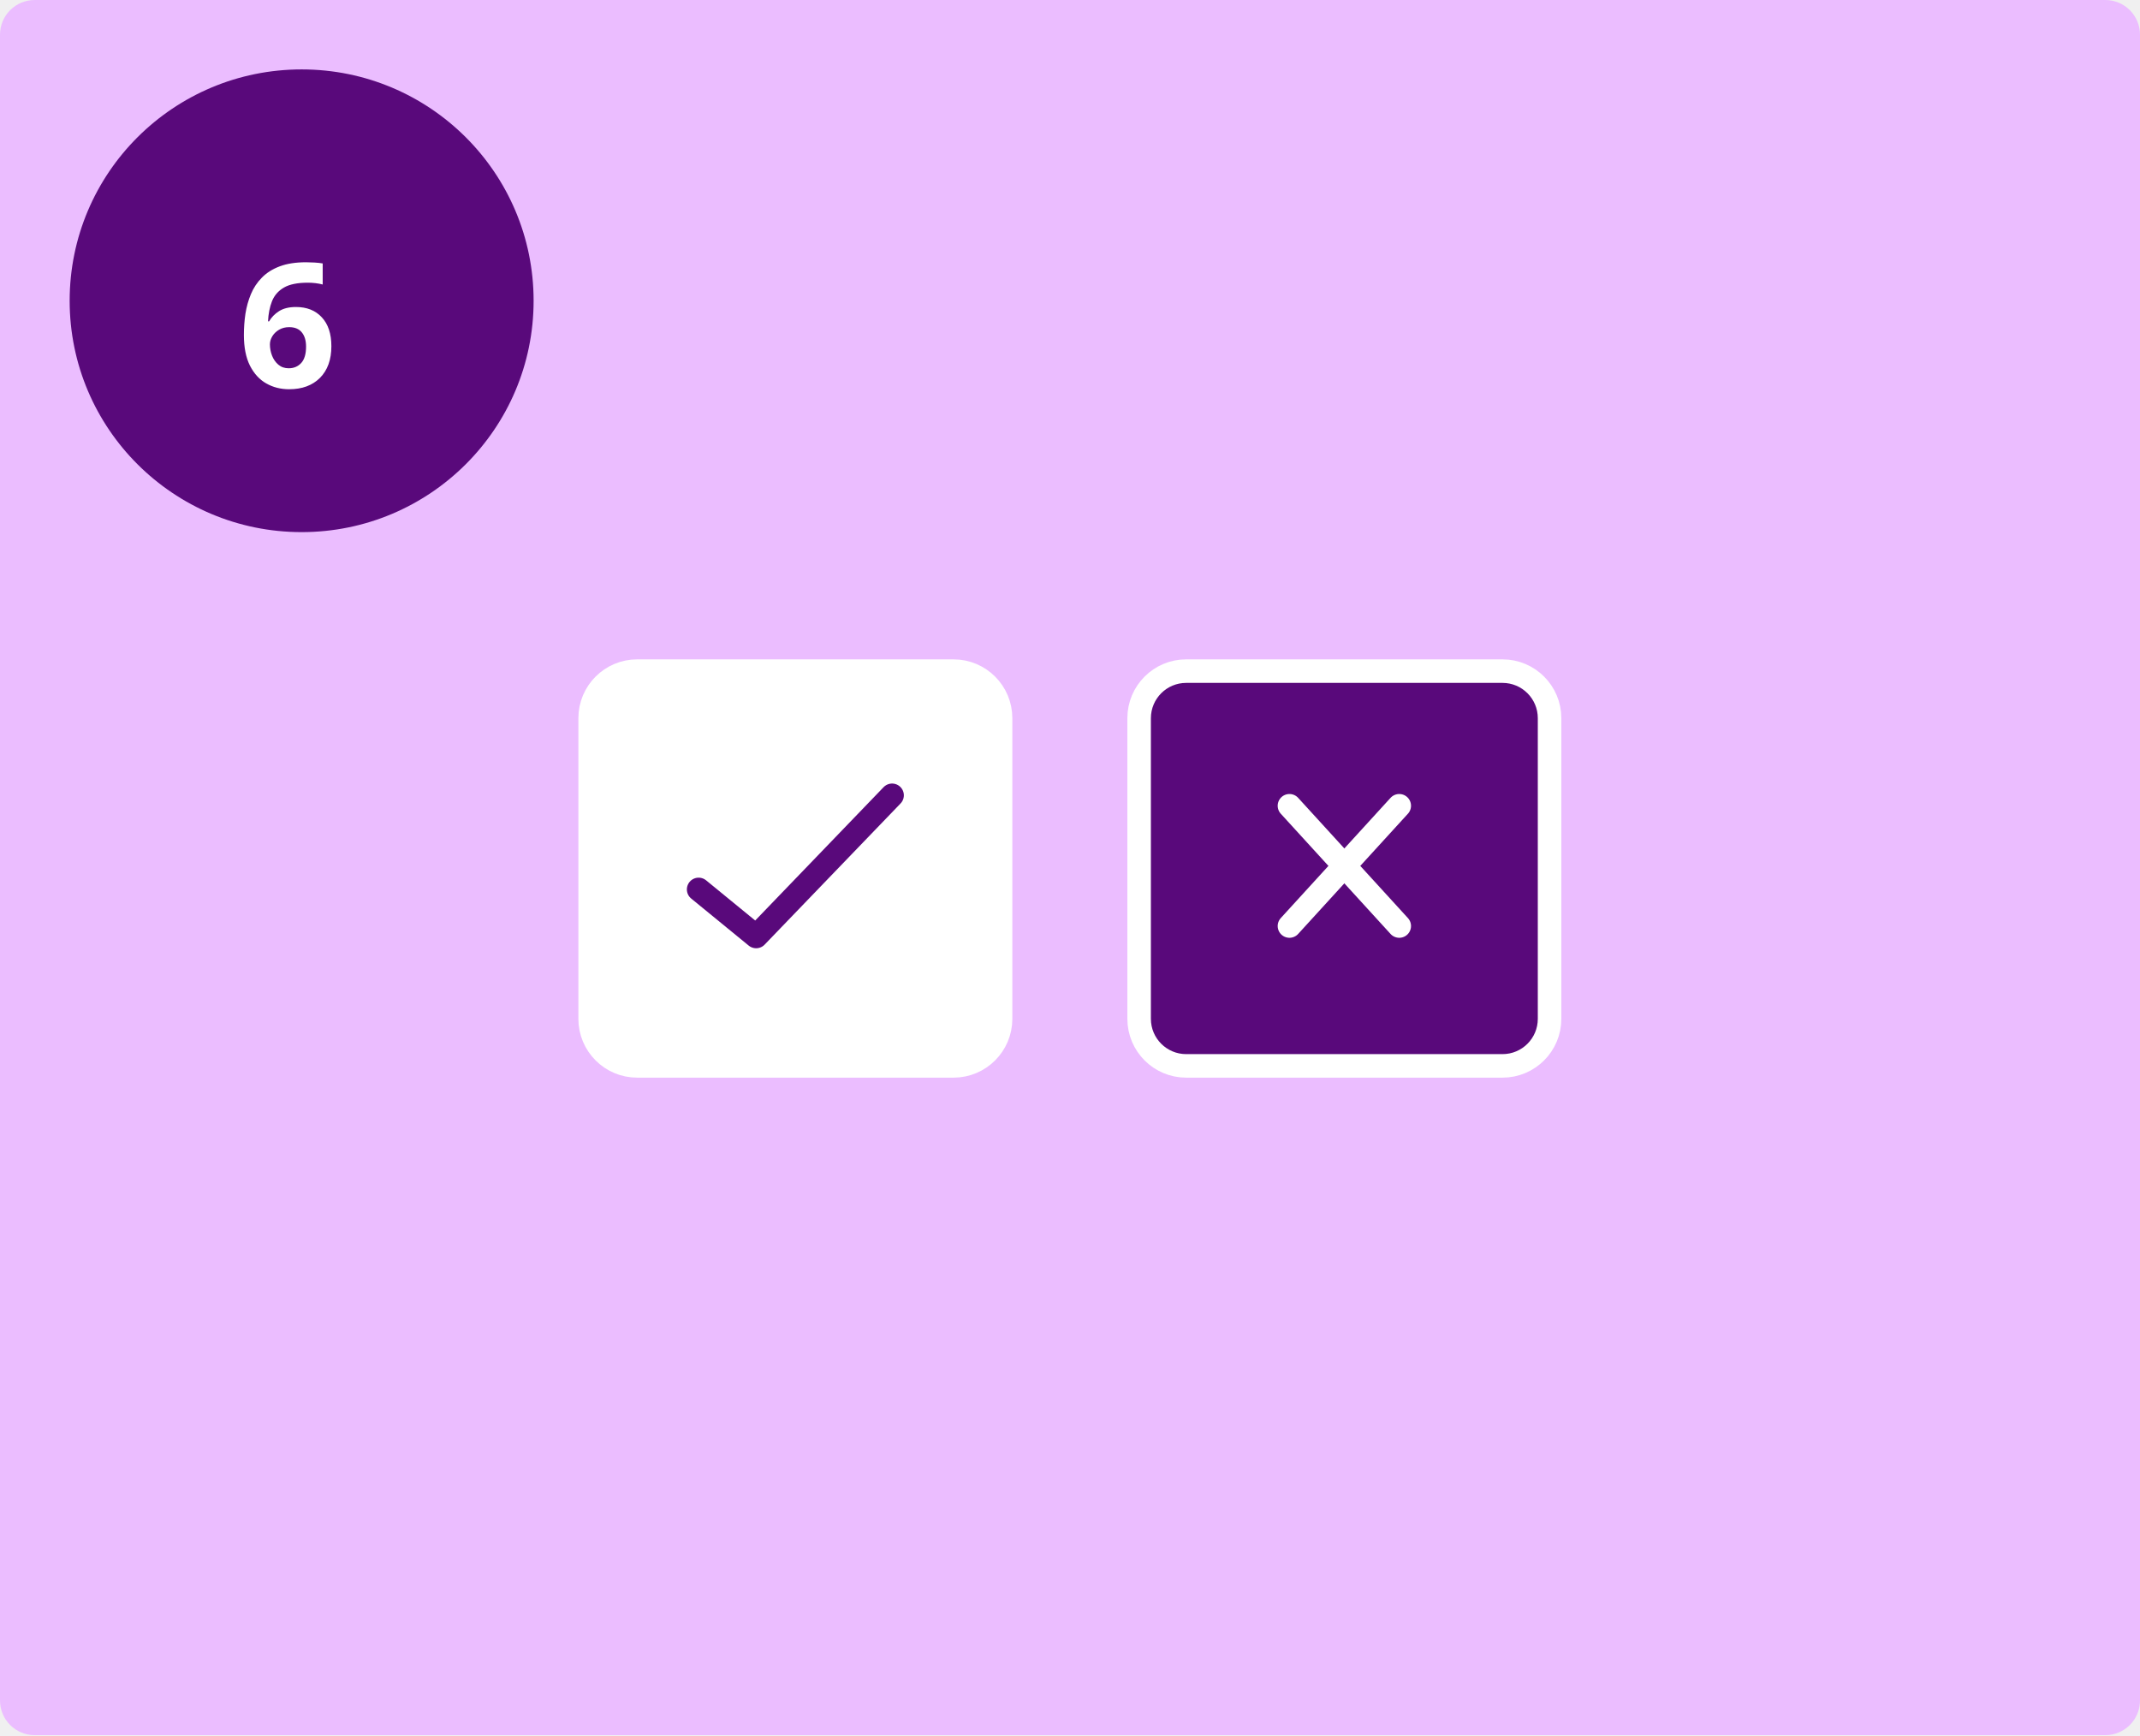
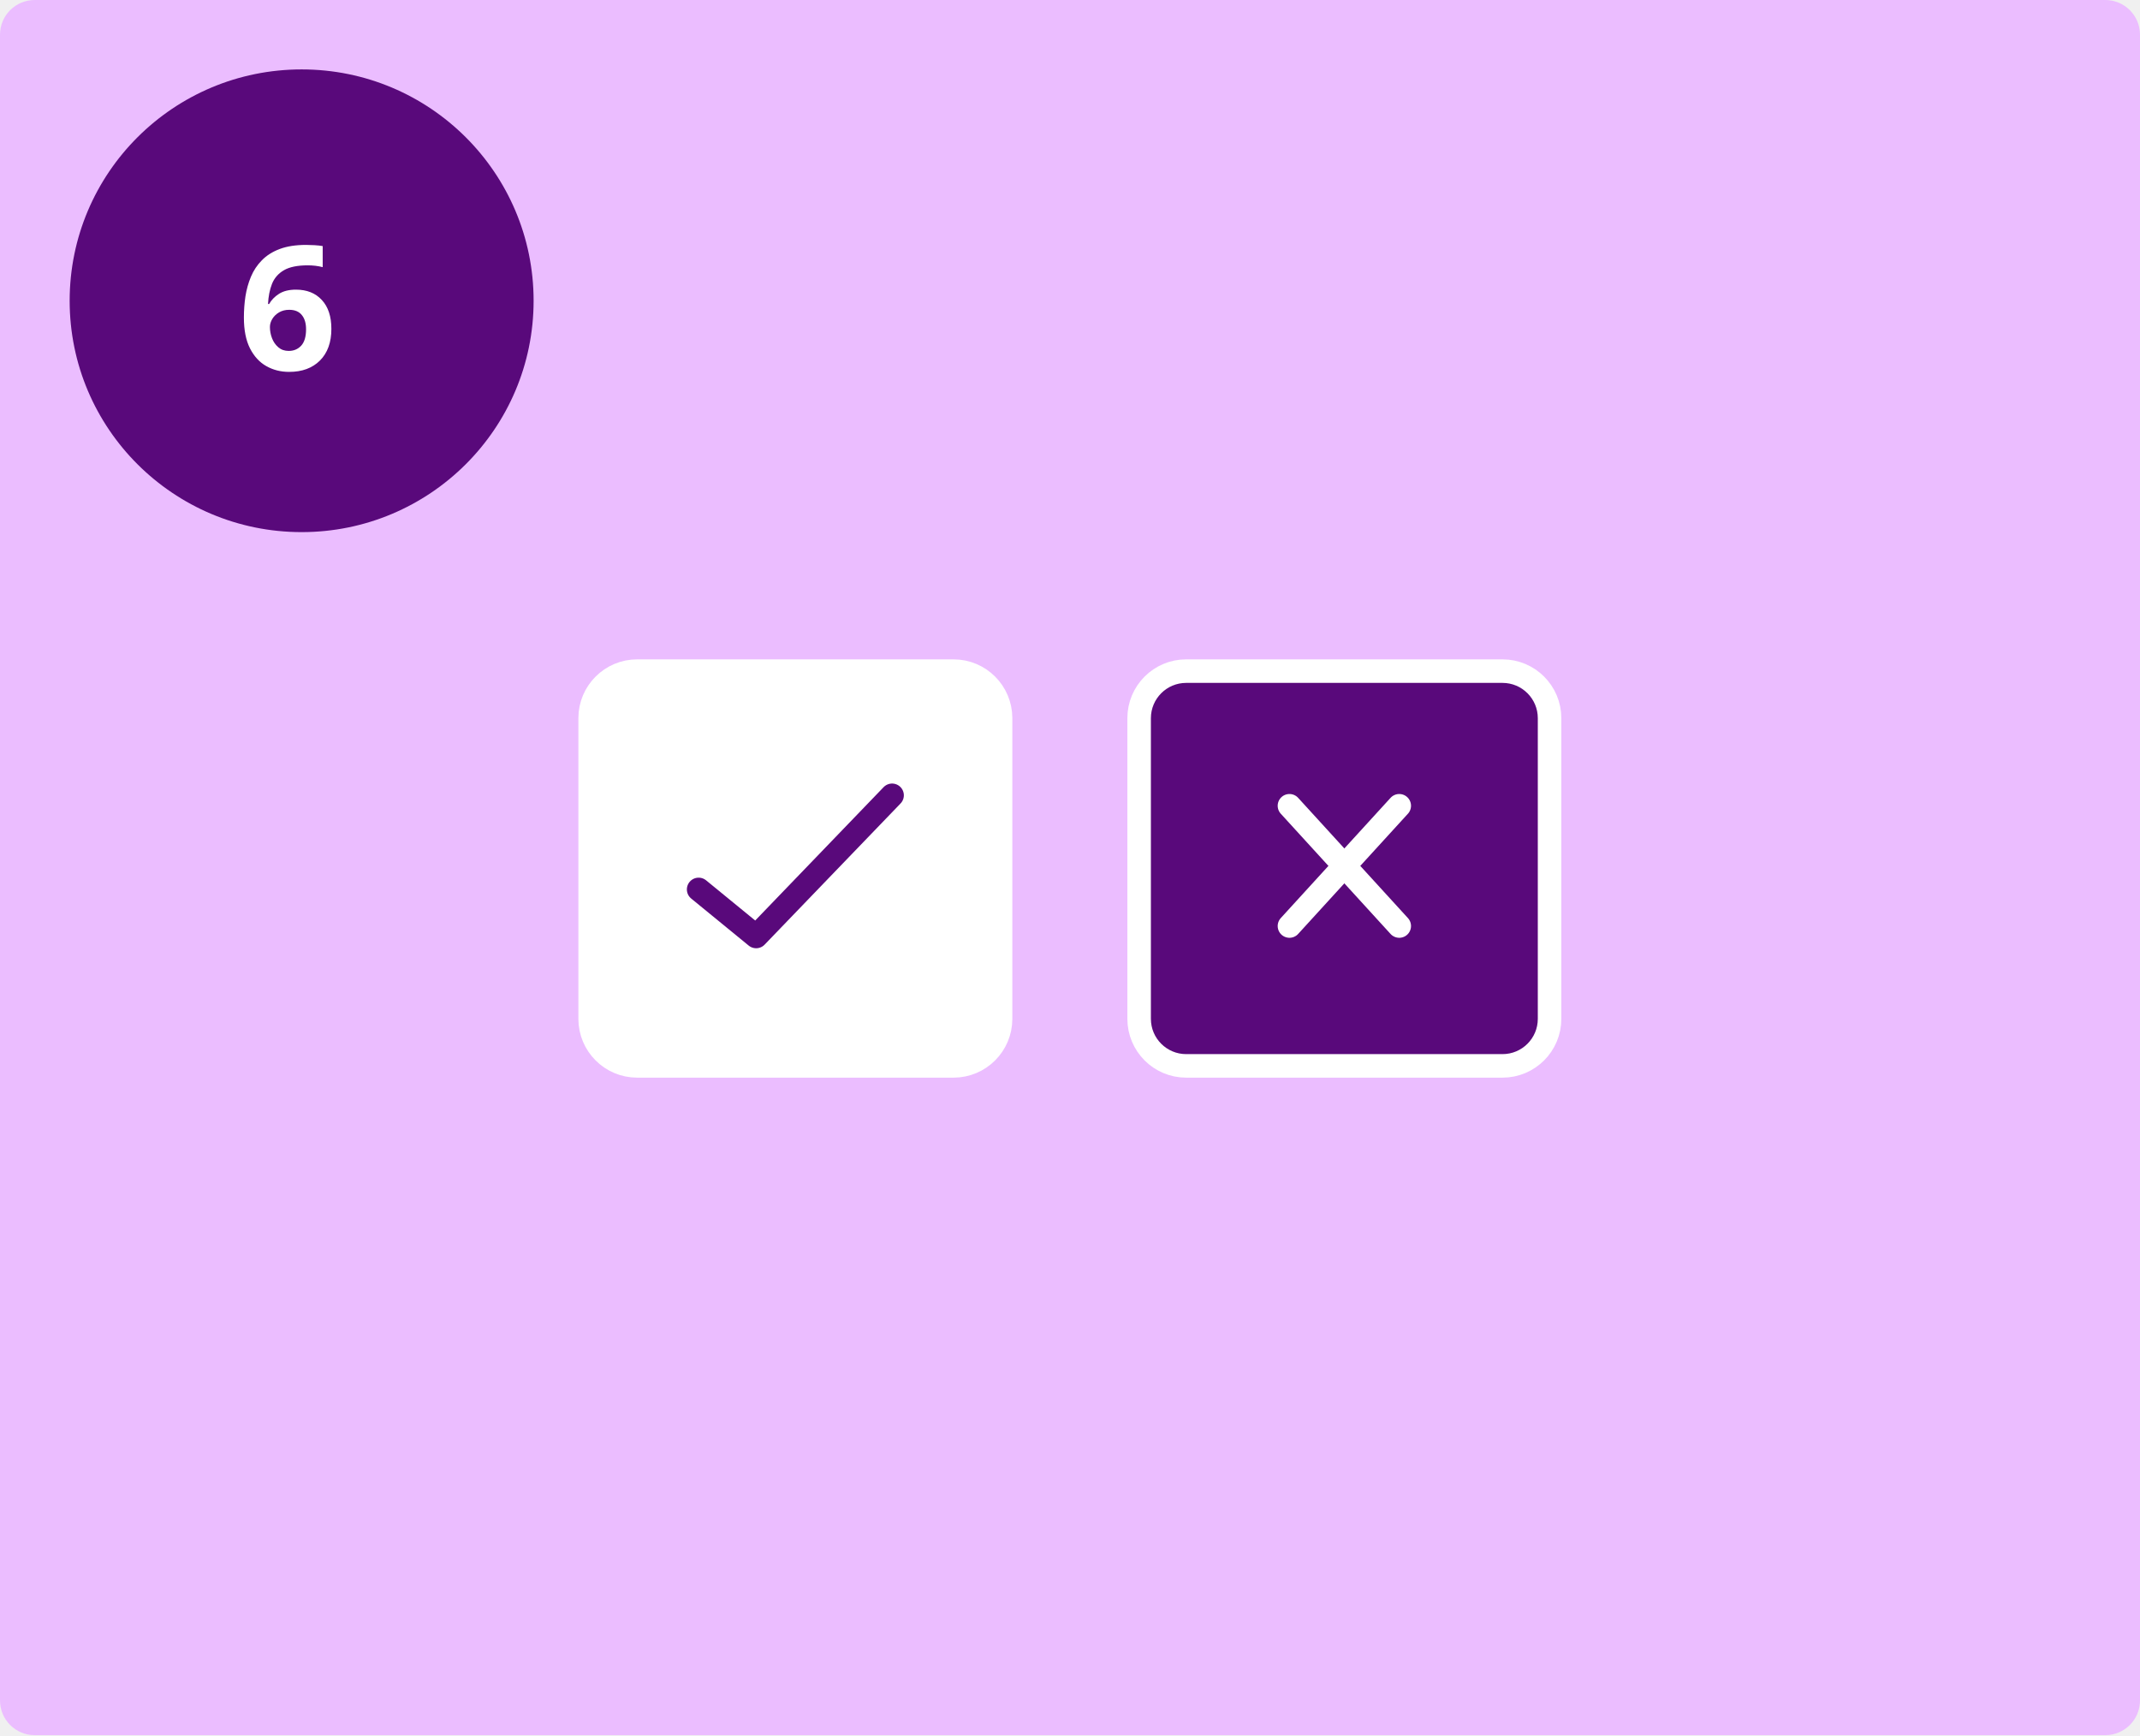
<svg xmlns="http://www.w3.org/2000/svg" width="370px" height="300px" viewBox="0 0 370 300" version="1.1">
  <g id="Boplats-landing-page" stroke="none" stroke-width="1" fill="none" fill-rule="evenodd">
    <g id="Desktop-HD" transform="translate(-952, -3673)">
      <g id="Infographic-6" transform="translate(952, 3673)">
        <rect id="Rectangle" fill="#EBBDFF" x="5.68434189e-14" y="0" width="370" height="300" rx="6" />
        <g id="Number-6" transform="translate(12.04336, 12)">
          <ellipse id="Oval" fill="#59097B" cx="40.108" cy="40" rx="40.108" ry="40" />
          <text id="6" font-family="Verdana-Bold, Verdana" font-size="30" font-weight="bold" line-spacing="30" fill="#FFFFFF">
-             <tspan x="29.079" y="55">6</tspan>
+             <tspan x="29.079" y="52">6</tspan>
          </text>
        </g>
        <g id="Choice" transform="translate(100, 114)" stroke-width="4.068">
          <rect id="Rectangle" stroke="#FFFFFF" fill="#59097B" x="96.953" y="2.034" width="70.963" height="68.251" rx="8.136" />
          <rect id="Rectangle" stroke="#FFFFFF" fill="#FFFFFF" x="2.034" y="2.034" width="70.963" height="68.251" rx="8.136" />
          <path d="M20.792,39.776 C27.421,45.2 30.736,47.912 30.736,47.912 C30.736,47.912 38.57,39.776 54.239,23.504" id="Path-11" stroke="#59097B" stroke-linecap="round" stroke-linejoin="round" />
          <g id="Cross" transform="translate(122.9428, 25.31174)" stroke="#FFFFFF" stroke-linecap="round" stroke-linejoin="round">
            <path d="M0,20.792 C0,20.792 6.328,13.861 18.984,0" id="Path-11" />
            <path d="M0,20.792 C0,20.792 6.328,13.861 18.984,0" id="Path-11" transform="translate(9.491904, 10.39589) scale(-1, 1) translate(-9.491904, -10.39589) " />
          </g>
        </g>
      </g>
    </g>
  </g>
</svg>
